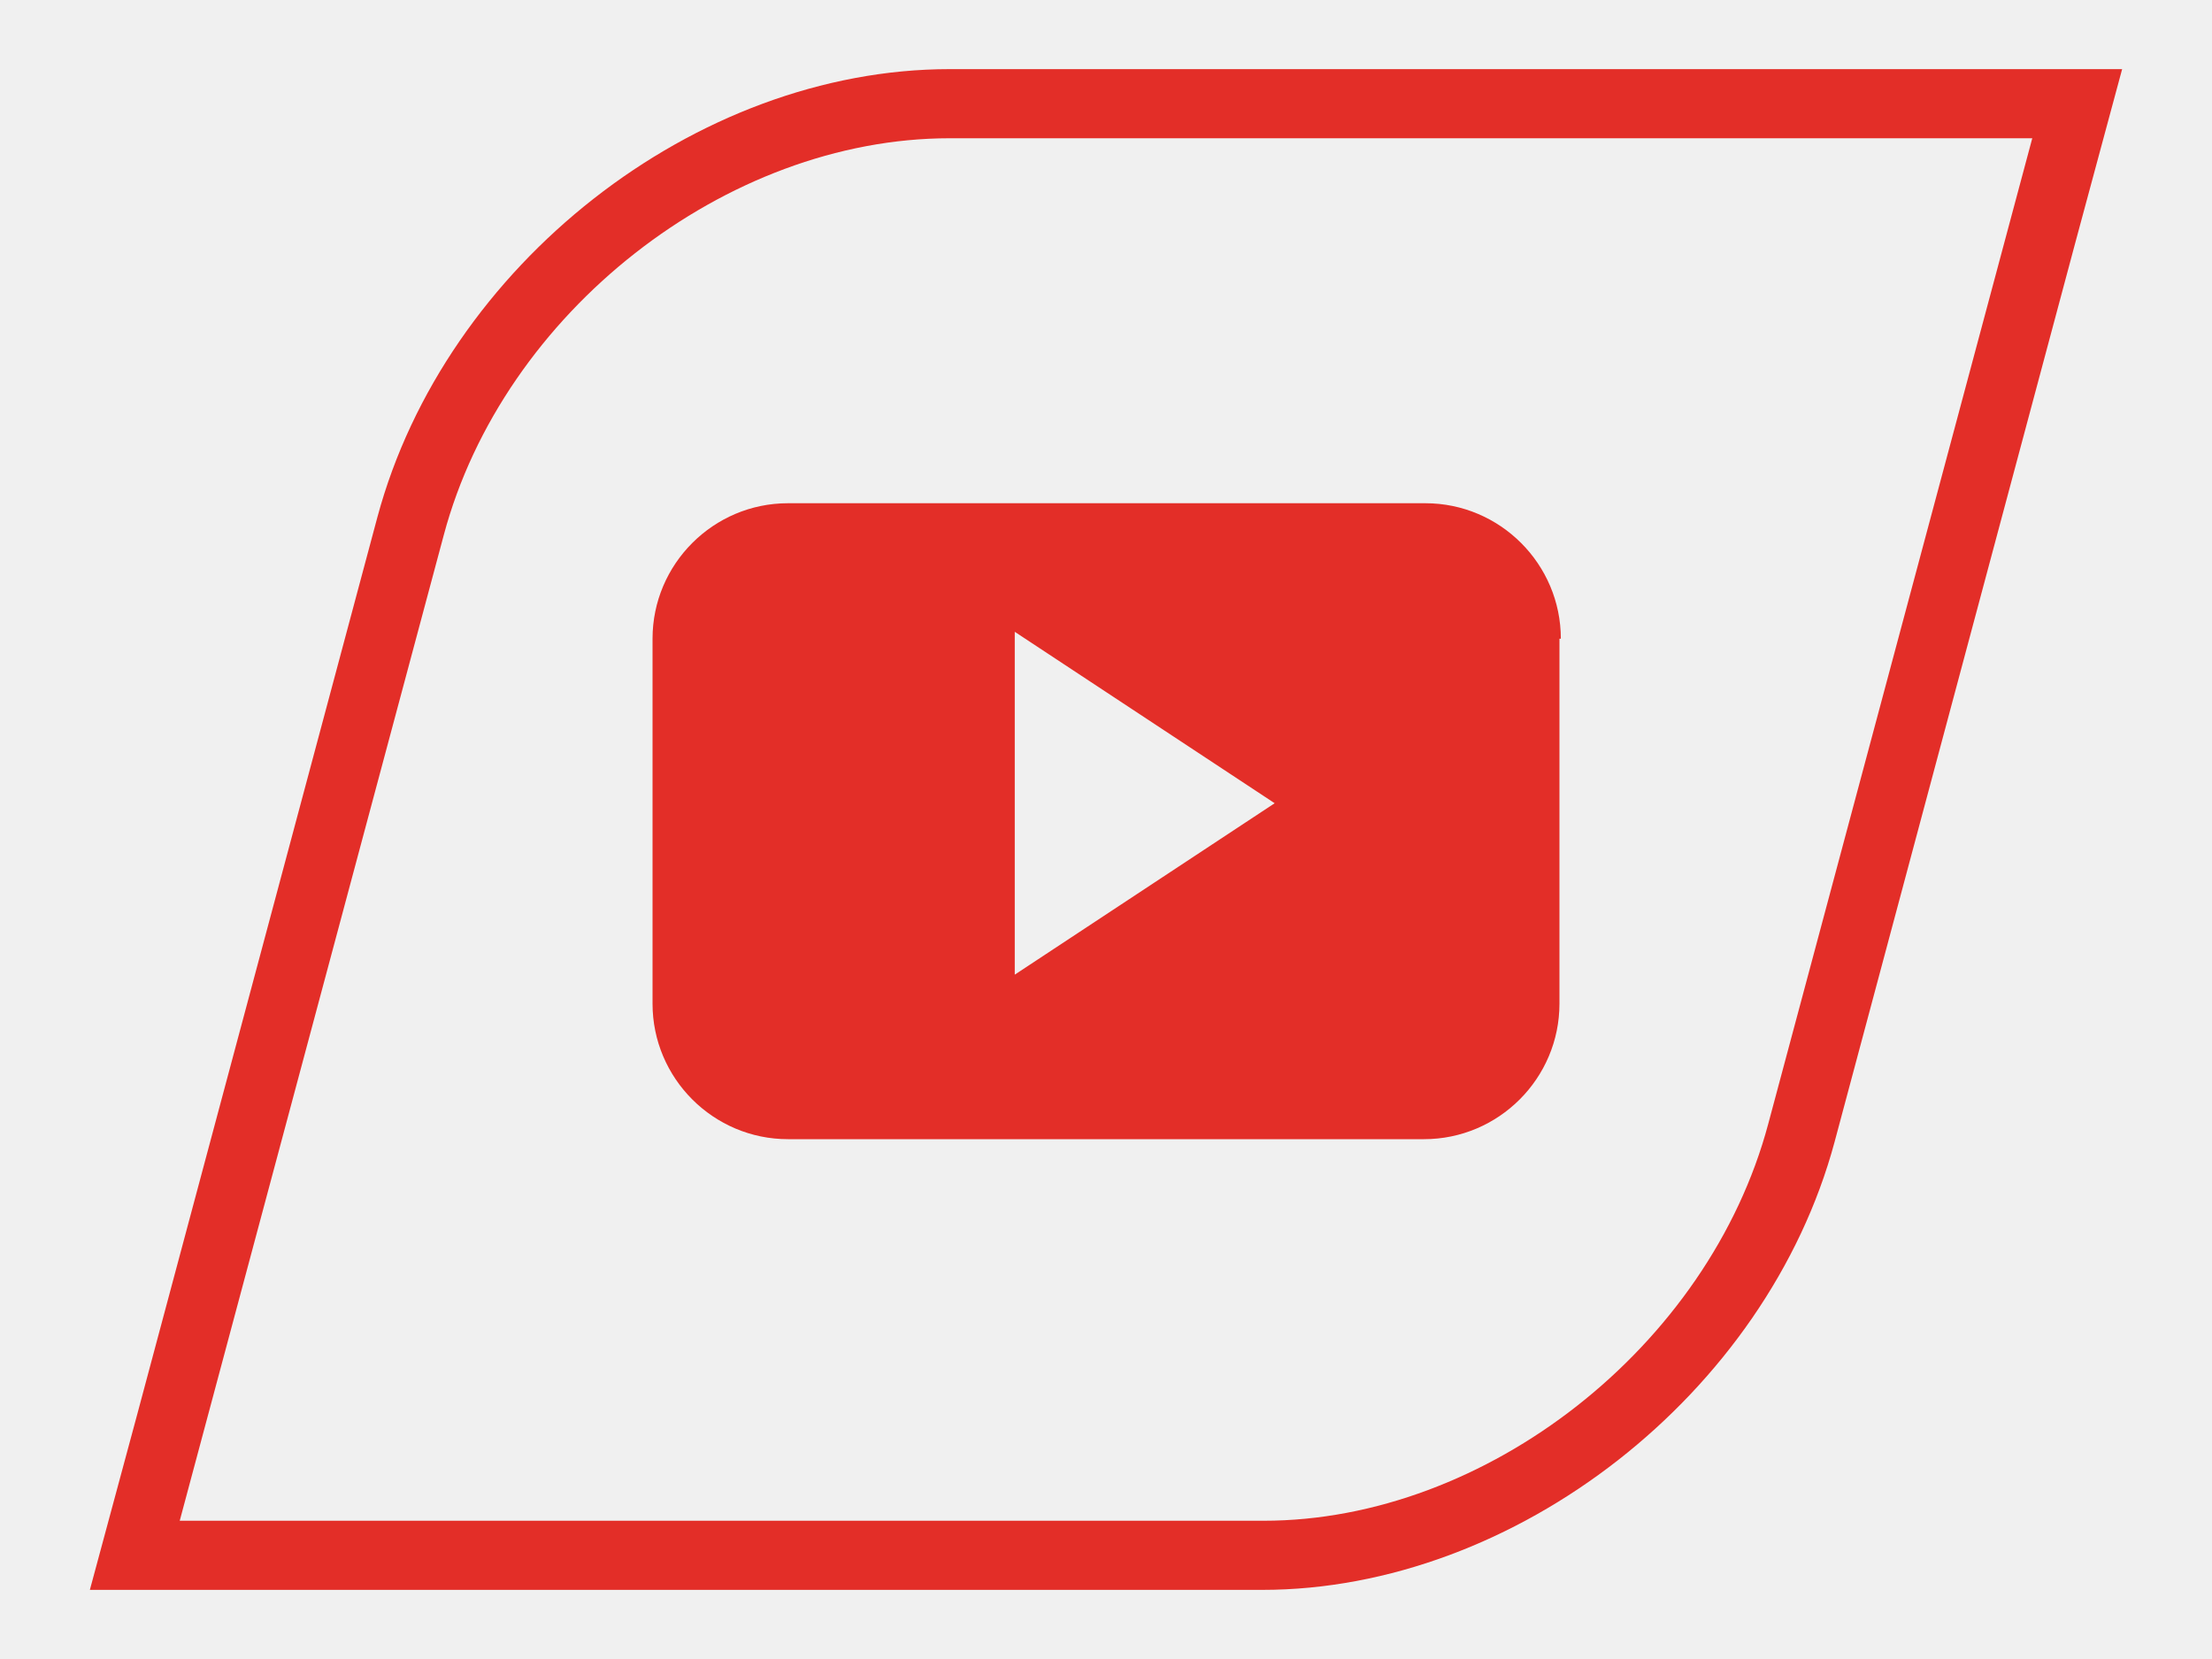
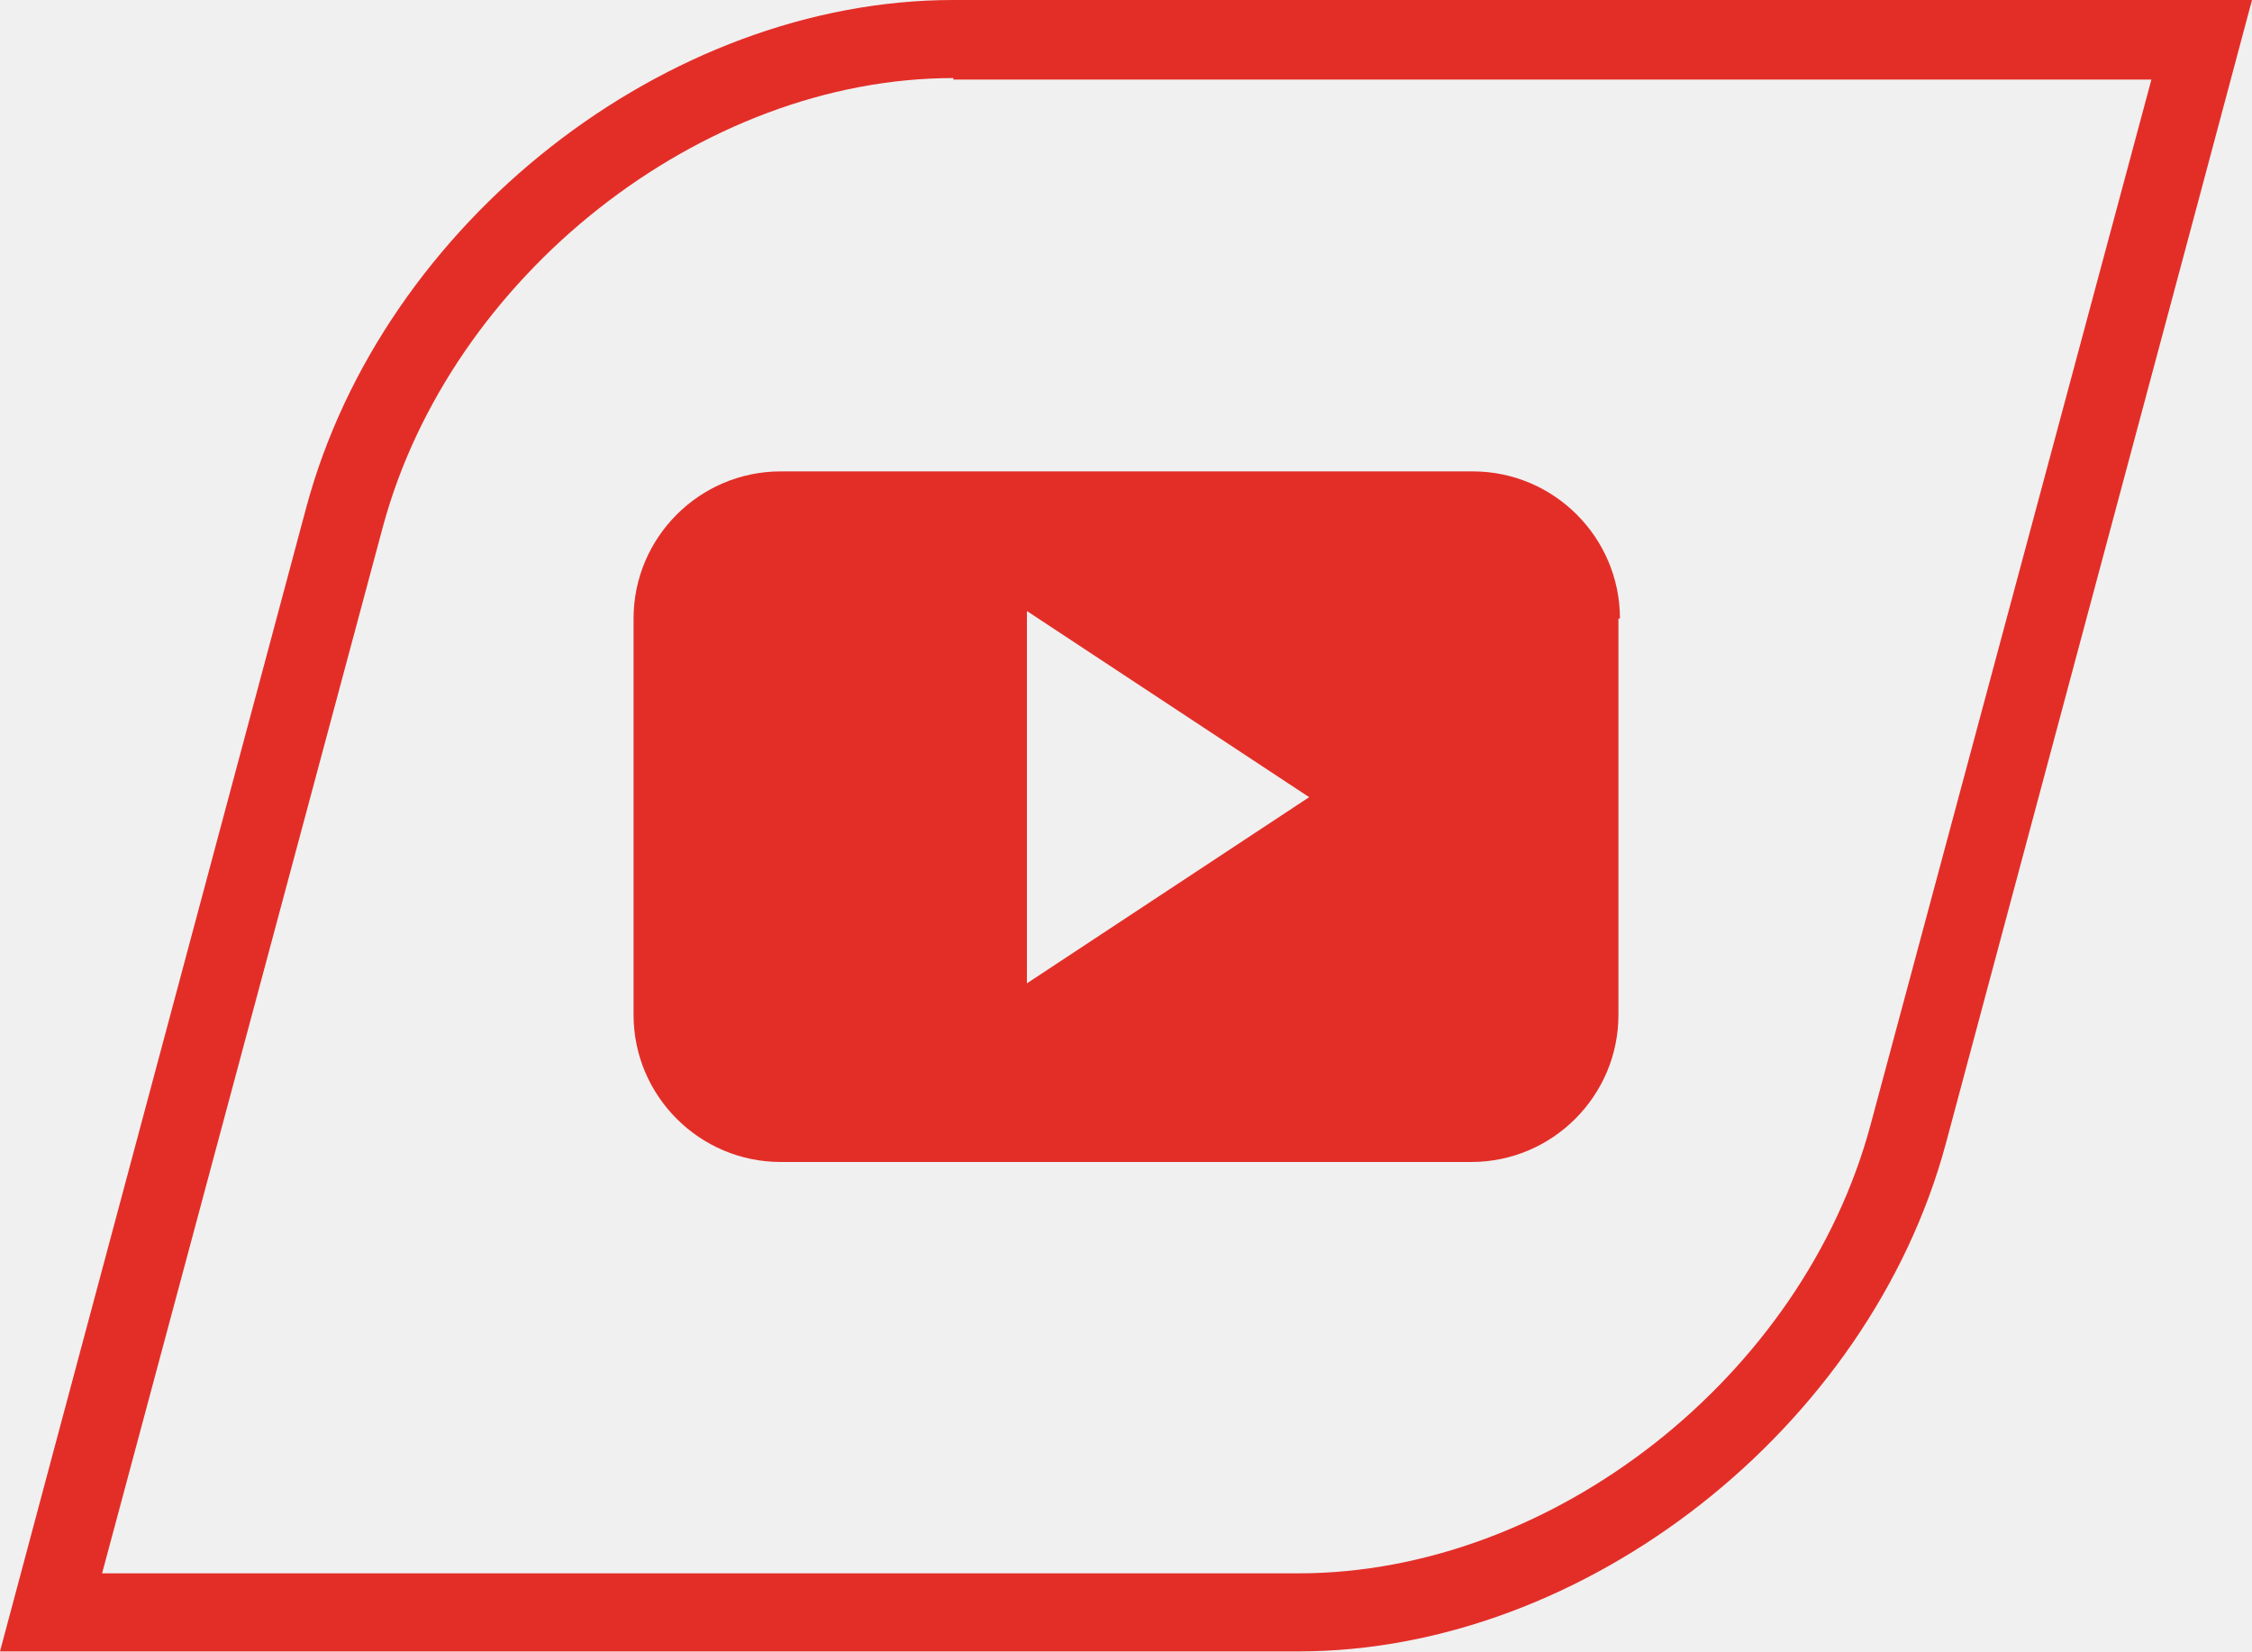
- <svg xmlns="http://www.w3.org/2000/svg" version="1.1" id="Layer_1" x="0px" y="0px" viewBox="0 0 160 120" style="enable-background:new 0 0 160 120;" xml:space="preserve">
+ <svg xmlns="http://www.w3.org/2000/svg" version="1.1" id="Layer_1" x="0px" y="0px" viewBox="0 0 150 110" style="enable-background:new 0 0 150 110;" xml:space="preserve">
  <style type="text/css">
	.st0{display:none;}
- 	.st1{display:inline;fill:#65469B;}
- 	.st2{display:inline;fill:none;}
- 	.st3{display:inline;fill:#FFFFFF;}
- 	.st4{display:inline;fill:#008166;}
- 	.st5{display:inline;fill:#2C4762;}
- 	.st6{display:inline;fill:#E32E28;}
- 	.st7{display:inline;fill-rule:evenodd;clip-rule:evenodd;fill:#FFFFFF;}
- 	.st8{display:inline;fill:#329CC2;}
- 	.st9{display:inline;fill:#314A7E;}
- 	.st10{fill:none;}
- 	.st11{fill:#E32E28;}
- 	.st12{fill-rule:evenodd;clip-rule:evenodd;fill:#E32E28;}
+ 	.st1{display:inline;fill:#EE712B;}
+ 	.st2{display:inline;fill:#65469B;}
+ 	.st3{display:inline;fill:#008166;}
+ 	.st4{display:inline;fill:#2C4762;}
+ 	.st5{fill:#E32E28;}
+ 	.st6{fill-rule:evenodd;clip-rule:evenodd;fill:#E32E28;}
+ 	.st7{display:inline;fill:#329CC2;}
+ 	.st8{display:inline;fill:#314A7E;}
</style>
-   <g id="XMLID_48_" class="st0">
-     <path id="XMLID_40_" class="st1" d="M68.7,5C50.3,5,32.2,19.1,27.3,37.3L9.9,102.3L6.5,115h84.8c18.3,0,36.5-14.4,41.4-32.5   l17.4-64.9L153.5,5H68.7z" />
-     <path id="XMLID_58_" class="st2" d="M68.7,0c-10,0-20.3,3.6-28.9,10.4c-8.5,6.7-14.6,15.7-17.3,25.5L5.1,101L0,120h91.3   c10,0,20.3-3.9,28.9-10.7c8.5-6.7,14.6-15.9,17.3-25.6l17.4-64.9L160,0H68.7z M150.1,17.5l-17.4,65.1c-4.9,18.2-23,32.5-41.4,32.5   H6.5l3.4-12.7l17.4-64.9C32.2,19.2,50.3,5,68.7,5h84.8L150.1,17.5z" />
-     <path id="XMLID_55_" class="st3" d="M68.7,5C50.3,5,32.2,19.1,27.3,37.3L9.9,102.3L6.5,115h84.8c18.3,0,36.5-14.4,41.4-32.5   l17.4-64.9L153.5,5H68.7z M127.9,81.3c-4.3,16.1-20.4,28.7-36.5,28.7H13l19.1-71.3C36.4,22.6,52.5,10,68.7,10H147L127.9,81.3z" />
-     <path id="XMLID_114_" class="st3" d="M94.4,83H82.6l-7.8,7.9H67V83H52.6V41.2l3.9-10.5h53.6v36.6L94.4,83z M104.9,64.8V36H61.7   v37.9h11.8v7.8l7.8-7.8h14.4L104.9,64.8z M90.5,46.5v15.7h5.2V46.5H90.5z M76.1,62.1h5.2V46.5h-5.2V62.1z" />
-   </g>
-   <g id="XMLID_29_" class="st0">
-     <path id="XMLID_37_" class="st4" d="M68.7,5C50.3,5,32.2,19.2,27.3,37.4l-17.4,65L6.5,115h84.8c18.3,0,36.5-14.2,41.4-32.4l17.4-65   L153.5,5H68.7z" />
-     <path id="XMLID_45_" class="st2" d="M68.7,0c-10,0-20.3,3.7-28.9,10.5c-8.5,6.7-14.6,15.8-17.3,25.6l-17.4,65L0,120h91.3   c10,0,20.3-3.7,28.9-10.5c8.5-6.7,14.6-15.8,17.3-25.6l17.4-65L160,0H68.7z M150.1,17.6l-17.4,65c-4.9,18.2-23,32.4-41.4,32.4H6.5   l3.4-12.6l17.4-65C32.2,19.2,50.3,5,68.7,5h84.8L150.1,17.6z" />
-     <path id="XMLID_42_" class="st3" d="M68.7,5C50.3,5,32.2,19.2,27.3,37.4l-17.4,65L6.5,115h84.8c18.3,0,36.5-14.2,41.4-32.4l17.4-65   L153.5,5H68.7z M127.9,81.3c-4.3,16.1-20.4,28.7-36.5,28.7H13l19.1-71.3C36.4,22.6,52.5,10,68.7,10H147L127.9,81.3z" />
-     <path id="group_2_" class="st3" d="M84.9,50.5c-3-0.2-6.5,0-10.6,0.7l9.4,16.9l37.2-10.2c-0.4-1-1-1.9-1.8-2.8   c-3.8-4.5-12.2-8.4-21.3-10.2v0c-8.9-2.1-18.6-2-28.4-0.5c-0.4,0.1-0.7,0.1-1.1,0.2L65,38.4c-3.2,0.4-6.2,1.1-9,2l3.1,6.5   c-5.1,2-9.3,4.8-12.3,8.2c-5,5.7-7,12.8-4.6,19.8c0.5,1.4,1.1,2.7,1.9,4l37.2-10.2L71,49.6c0.4-0.1,0.7-0.1,1.1-0.2   c16.7-3,25.8,1.6,30.8,6.5L90.2,59L84.9,50.5z M54.8,67.6c-1.1-5.2-0.2-11.1,7-15l5.7,11.9L54.8,67.6z M54.8,67.6" />
-   </g>
-   <g id="XMLID_61_" class="st0">
-     <path id="XMLID_53_" class="st5" d="M68.7,5C50.3,5,32.2,19.3,27.3,37.4l-17.4,65L6.5,115h84.8c18.3,0,36.5-14.2,41.4-32.4l17.4-65   L153.5,5H68.7z" />
-     <path id="XMLID_71_" class="st2" d="M68.7,0c-10,0-20.3,3.8-28.9,10.6c-8.5,6.7-14.6,15.8-17.3,25.6l-17.4,65L0,120h91.3   c10,0,20.3-3.7,28.9-10.5c8.5-6.7,14.6-15.8,17.3-25.6l17.4-65L160,0H68.7z M150.1,17.6l-17.4,65c-4.9,18.2-23,32.4-41.4,32.4H6.5   l3.4-12.6l17.4-65C32.2,19.2,50.3,5,68.7,5h84.8L150.1,17.6z" />
-     <path id="XMLID_68_" class="st3" d="M68.7,5C50.3,5,32.2,19.3,27.3,37.4l-17.4,65L6.5,115h84.8c18.3,0,36.5-14.2,41.4-32.4l17.4-65   L153.5,5H68.7z M127.9,81.3c-4.3,16.1-20.4,28.7-36.5,28.7H13l19.1-71.3C36.4,22.6,52.5,10,68.7,10H147L127.9,81.3z" />
-     <path id="XMLID_129_" class="st3" d="M83.6,40.8V26.3h-9.4c-0.2,0.5-0.3,1.2-0.3,1.8c-0.1,0.3-0.2,0.5-0.2,0.9   c-1,5.4-3.8,9.1-8.5,11.2c-1.4,0.6-2.7,0.7-4.1,0.6v11.7h6.9c0.1,16.5,0.1,25,0.1,25.4v1c0.9,7.2,4.6,11.5,11.3,13.1   c2.7,0.7,5.6,1.1,8.5,1.1c3.8-0.1,7.4-0.8,11.1-1.9V77.4c-2.1,0.6-4.1,1.2-5.8,1.7c-3.3,1-6.1,0.3-8.4-1.8   c-0.2-0.3-0.5-0.8-0.6-1.2c-0.3-1.7-0.5-3.5-0.5-5.3V52.6h14.9V40.8H83.6z M83.6,40.8" />
-   </g>
-   <g id="XMLID_74_" class="st0">
-     <path id="XMLID_50_" class="st6" d="M68.7,5C50.3,5,32.2,19.2,27.3,37.4l-17.4,65L6.5,115h84.8c18.3,0,36.5-14.2,41.4-32.4l17.4-65   L153.5,5H68.7z" />
-     <path id="XMLID_84_" class="st2" d="M68.7,0c-10,0-20.3,3.7-28.9,10.5c-8.5,6.7-14.6,15.8-17.3,25.6l-17.4,65L0,120h91.3   c10,0,20.3-3.7,28.9-10.5c8.5-6.7,14.6-15.8,17.3-25.6l17.4-65L160,0H68.7z M150.1,17.6l-17.4,65c-4.9,18.2-23,32.4-41.4,32.4H6.5   l3.4-12.6l17.4-65C32.2,19.2,50.3,5,68.7,5h84.8L150.1,17.6z" />
-     <path id="XMLID_81_" class="st3" d="M68.7,5C50.3,5,32.2,19.2,27.3,37.4l-17.4,65L6.5,115h84.8c18.3,0,36.5-14.2,41.4-32.4l17.4-65   L153.5,5H68.7z M127.9,81.3c-4.3,16.1-20.4,28.7-36.5,28.7H13l19.1-71.3C36.4,22.6,52.5,10,68.7,10H147L127.9,81.3z" />
-     <path id="XMLID_139_" class="st7" d="M112.9,46.2c0-5.4-4.4-9.8-9.8-9.8H57c-5.4,0-9.8,4.4-9.8,9.8v26.4c0,5.4,4.4,9.8,9.8,9.8H103   c5.4,0,9.8-4.4,9.8-9.8V46.2z M73.4,70.5V45.7l18.8,12.4L73.4,70.5z M73.4,70.5" />
-   </g>
-   <g id="XMLID_87_" class="st0">
-     <path id="XMLID_66_" class="st8" d="M68.7,5C50.3,5,32.2,19,27.3,37.2L9.9,102.3L6.5,115h84.8c18.3,0,36.5-14.5,41.4-32.6   l17.4-64.9L153.5,5H68.7z" />
-     <path id="XMLID_97_" class="st2" d="M68.7,0c-10,0-20.3,3.5-28.9,10.3C31.2,17,25.1,26,22.5,35.8L5.1,100.9L0,120h91.3   c10,0,20.3-4,28.9-10.8c8.5-6.7,14.6-15.9,17.3-25.7l17.4-64.8L160,0H68.7z M150.1,17.4l-17.4,65.1c-4.9,18.2-23,32.5-41.4,32.5   H6.5l3.4-12.8l17.4-64.9C32.2,19.1,50.3,5,68.7,5h84.8L150.1,17.4z" />
-     <path id="XMLID_94_" class="st3" d="M68.7,5C50.3,5,32.2,19,27.3,37.2L9.9,102.3L6.5,115h84.8c18.3,0,36.5-14.5,41.4-32.6   l17.4-64.9L153.5,5H68.7z M127.9,81.3c-4.3,16.1-20.4,28.7-36.5,28.7H13l19.1-71.3C36.4,22.6,52.5,10,68.7,10H147L127.9,81.3z" />
-     <path id="XMLID_134_" class="st3" d="M113.9,38.2c-2.5,1.1-5.2,1.9-8,2.2c2.9-1.7,5.1-4.5,6.1-7.7c-2.7,1.6-5.7,2.8-8.8,3.4   c-2.5-2.7-6.2-4.4-10.2-4.4c-7.7,0-13.9,6.2-13.9,13.9c0,1.1,0.1,2.2,0.4,3.2c-11.6-0.6-21.8-6.1-28.7-14.6c-1.2,2.1-1.9,4.5-1.9,7   c0,4.8,2.5,9.1,6.2,11.6c-2.3-0.1-4.4-0.7-6.3-1.7c0,0.1,0,0.1,0,0.2c0,6.7,4.8,12.4,11.2,13.7c-1.2,0.3-2.4,0.5-3.7,0.5   c-0.9,0-1.8-0.1-2.6-0.2c1.8,5.5,6.9,9.6,13,9.7c-4.8,3.7-10.8,6-17.3,6c-1.1,0-2.2-0.1-3.3-0.2c6.2,4,13.5,6.3,21.4,6.3   C93,86.8,107,65.6,107,47.2c0-0.6,0-1.2,0-1.8C109.7,43.4,112.1,41,113.9,38.2L113.9,38.2z M113.9,38.2" />
-   </g>
-   <g id="XMLID_100_" class="st0">
-     <path id="XMLID_63_" class="st9" d="M68.7,5C50.3,5,32.2,19,27.3,37.2L9.9,102.3L6.5,115h84.8c18.3,0,36.5-14.5,41.4-32.6   l17.4-64.9L153.5,5H68.7z" />
-     <path id="XMLID_110_" class="st2" d="M68.7,0c-10,0-20.3,3.5-28.9,10.3C31.2,17,25.1,26,22.5,35.8L5.1,100.9L0,120h91.3   c10,0,20.3-4,28.9-10.8c8.5-6.7,14.6-15.9,17.3-25.7l17.4-64.8L160,0H68.7z M150.1,17.4l-17.4,65.1c-4.9,18.2-23,32.5-41.4,32.5   H6.5l3.4-12.8l17.4-64.9C32.2,19.1,50.3,5,68.7,5h84.8L150.1,17.4z" />
-     <path id="XMLID_107_" class="st3" d="M68.7,5C50.3,5,32.2,19,27.3,37.2L9.9,102.3L6.5,115h84.8c18.3,0,36.5-14.5,41.4-32.6   l17.4-64.9L153.5,5H68.7z M127.9,81.3c-4.3,16.1-20.4,28.7-36.5,28.7H13l19.1-71.3C36.4,22.6,52.5,10,68.7,10H147L127.9,81.3z" />
-     <path id="XMLID_144_" class="st3" d="M93.9,59.2h-9.1v32.5H71.3V59.2h-6.4V47.8h6.4v-7.4c0-5.3,2.5-13.6,13.6-13.6l10,0v11.1h-7.3   c-1.2,0-2.9,0.6-2.9,3.1v6.8h10.3L93.9,59.2z M93.9,59.2" />
+   <g id="XMLID_1_" class="st0">
+     <path id="XMLID_63_" class="st1" d="M0,110l3.5-13.1l16.9-63.1C25.5,14.8,44.4,0,63.5,0H150l-3.5,13.1l-16.9,63.1   c-5.1,18.9-24,33.8-43.1,33.8H0z M63.5,5.2C46.7,5.2,30,18.4,25.5,35.1L6.8,104.8h79.7c16.9,0,33.6-13.1,38.1-29.9l18.7-69.6H63.5z   " />
+     <path id="XMLID_176_" class="st1" d="M35.7,67.7c0,0.2-0.2,0.3-0.3,0.3c-0.2,0-0.3-0.1-0.3-0.3l-0.6-4.4l0.6-4.5   c0-0.2,0.2-0.3,0.3-0.3c0.2,0,0.3,0.1,0.3,0.3l0.7,4.5L35.7,67.7z M38.7,70.4c0,0.2-0.2,0.3-0.3,0.3c-0.2,0-0.3-0.1-0.3-0.3   l-0.8-7.1L38,56c0-0.2,0.2-0.3,0.3-0.3c0.2,0,0.3,0.1,0.3,0.3l0.9,7.3L38.7,70.4z M41.9,71.6c0,0.2-0.2,0.4-0.4,0.4   c-0.2,0-0.4-0.2-0.4-0.4l-0.8-8.3l0.8-8.6c0-0.2,0.2-0.4,0.4-0.4c0.2,0,0.4,0.2,0.4,0.4l0.9,8.6L41.9,71.6z M45.2,71.9   c0,0.3-0.2,0.5-0.5,0.5c-0.3,0-0.5-0.2-0.5-0.5l-0.7-8.6l0.7-8.9c0-0.3,0.2-0.5,0.5-0.5c0.2,0,0.5,0.2,0.5,0.5l0.8,8.9L45.2,71.9z    M48.5,71.9c0,0.3-0.3,0.5-0.5,0.5c-0.3,0-0.5-0.2-0.5-0.5l-0.7-8.7l0.7-8.2c0-0.3,0.3-0.5,0.5-0.5c0.3,0,0.5,0.2,0.5,0.5l0.8,8.2   L48.5,71.9z M51.9,72L51.9,72c0,0.3-0.3,0.6-0.6,0.6c-0.3,0-0.6-0.3-0.6-0.6L50,63.3l0.6-13.4c0-0.3,0.3-0.6,0.6-0.6   c0.3,0,0.6,0.3,0.6,0.6l0.7,13.4L51.9,72z M55.2,71.9L55.2,71.9c0,0.4-0.3,0.7-0.7,0.7c-0.4,0-0.7-0.3-0.7-0.7l-0.6-8.6l0.6-16.5   c0-0.4,0.3-0.7,0.7-0.7c0.4,0,0.7,0.3,0.7,0.7l0.7,16.5L55.2,71.9z M58.6,71.8L58.6,71.8c0,0.4-0.3,0.7-0.8,0.7   c-0.4,0-0.7-0.3-0.8-0.7l-0.6-8.5c0,0,0.6-17.8,0.6-17.9c0-0.4,0.3-0.7,0.8-0.7c0.4,0,0.7,0.3,0.8,0.7l0.6,17.9L58.6,71.8z    M62,71.8c0,0.5-0.4,0.8-0.8,0.8c-0.4,0-0.8-0.4-0.8-0.8l-0.5-8.5l0.5-18.4c0-0.5,0.4-0.8,0.8-0.8c0.4,0,0.8,0.4,0.8,0.8l0.6,18.4   L62,71.8z M65.5,71.7L65.5,71.7c0,0.5-0.4,0.9-0.9,0.9c-0.5,0-0.9-0.4-0.9-0.9l-0.5-8.4l0.5-18c0-0.5,0.4-0.9,0.9-0.9   c0.5,0,0.9,0.4,0.9,0.9l0.5,18L65.5,71.7z M68.9,71.6L68.9,71.6c0,0.5-0.4,0.9-1,0.9c-0.5,0-0.9-0.4-1-0.9l-0.4-8.3L67,46   c0-0.5,0.4-1,1-1c0.5,0,1,0.4,1,1l0.5,17.3L68.9,71.6z M72.5,70.8l0,0.8c0,0.3-0.1,0.5-0.3,0.7c-0.2,0.2-0.4,0.3-0.7,0.3   c-0.3,0-0.6-0.1-0.8-0.4c-0.1-0.2-0.2-0.4-0.2-0.6c0,0,0,0,0,0c0,0-0.4-8.3-0.4-8.3l0.4-20.4l0-0.2c0-0.4,0.2-0.7,0.5-0.9   c0.2-0.1,0.3-0.2,0.6-0.2c0.2,0,0.4,0.1,0.6,0.2c0.3,0.2,0.5,0.5,0.5,0.9l0.4,20.6L72.5,70.8z M75.9,71.5L75.9,71.5   c0,0.6-0.5,1.1-1.1,1.1c-0.6,0-1.1-0.5-1.1-1.1l-0.2-4l-0.2-4.1l0.4-22.4v-0.1c0-0.3,0.2-0.6,0.4-0.8c0.2-0.2,0.4-0.2,0.7-0.2   c0.2,0,0.4,0.1,0.6,0.2c0.3,0.2,0.5,0.5,0.5,0.9l0.5,22.5L75.9,71.5z M105.6,72.6c0,0-27.6,0-27.7,0c-0.6-0.1-1.1-0.5-1.1-1.1V39.7   c0-0.6,0.2-0.9,1-1.2c1.9-0.8,4.1-1.2,6.4-1.2c9.2,0,16.7,7.1,17.5,16c1.2-0.5,2.5-0.8,3.9-0.8c5.5,0,10,4.5,10,10   C115.6,68.1,111.1,72.6,105.6,72.6L105.6,72.6z M105.6,72.6" />
  </g>
  <g id="XMLID_158_" class="st0">
-     <path id="XMLID_171_" class="st2" d="M68.7,0c-10,0-20.3,3.6-28.9,10.4c-8.5,6.7-14.6,15.7-17.3,25.5L5.1,101L0,120h91.3   c10,0,20.3-3.9,28.9-10.7c8.5-6.7,14.6-15.9,17.3-25.6l17.4-64.9L160,0H68.7z M150.1,17.5l-17.4,65.1c-4.9,18.2-23,32.5-41.4,32.5   H6.5l3.4-12.7l17.4-64.9C32.2,19.2,50.3,5,68.7,5h84.8L150.1,17.5z" />
-     <path id="XMLID_168_" class="st1" d="M68.7,5C50.3,5,32.2,19.1,27.3,37.3L9.9,102.3L6.5,115h84.8c18.3,0,36.5-14.4,41.4-32.5   l17.4-64.9L153.5,5H68.7z M127.9,81.3c-4.3,16.1-20.4,28.7-36.5,28.7H13l19.1-71.3C36.4,22.6,52.5,10,68.7,10H147L127.9,81.3z" />
-     <path id="XMLID_159_" class="st1" d="M94.4,83H82.6l-7.8,7.9H67V83H52.6V41.2l3.9-10.5h53.6v36.6L94.4,83z M104.9,64.8V36H61.7   v37.9h11.8v7.8l7.8-7.8h14.4L104.9,64.8z M90.5,46.5v15.7h5.2V46.5H90.5z M76.1,62.1h5.2V46.5h-5.2V62.1z" />
+     <path id="XMLID_59_" class="st2" d="M0,110l3.5-13.1l16.9-63.1C25.5,14.8,44.4,0,63.5,0H150l-3.5,13.1l-16.9,63.1   c-5.1,18.9-24,33.8-43.1,33.8H0z M63.5,5.2C46.7,5.2,30,18.4,25.5,35.1L6.8,104.8h79.7c16.9,0,33.6-13.1,38.1-29.9l18.7-69.6H63.5z   " />
+     <path id="XMLID_159_" class="st2" d="M89.4,78H77.6l-7.8,7.9H62V78H47.6V36.2l3.9-10.5h53.6v36.6L89.4,78z M99.9,59.8V31H56.7v37.9   h11.8v7.8l7.8-7.8h14.4L99.9,59.8z M85.5,41.5v15.7h5.2V41.5H85.5z M71.1,57.1h5.2V41.5h-5.2V57.1z" />
  </g>
  <g id="XMLID_147_" class="st0">
-     <path id="XMLID_154_" class="st2" d="M68.7,0c-10,0-20.3,3.7-28.9,10.5c-8.5,6.7-14.6,15.8-17.3,25.6l-17.4,65L0,120h91.3   c10,0,20.3-3.7,28.9-10.5c8.5-6.7,14.6-15.8,17.3-25.6l17.4-65L160,0H68.7z M150.1,17.6l-17.4,65c-4.9,18.2-23,32.4-41.4,32.4H6.5   l3.4-12.6l17.4-65C32.2,19.2,50.3,5,68.7,5h84.8L150.1,17.6z" />
-     <path id="XMLID_151_" class="st4" d="M68.7,5C50.3,5,32.2,19.2,27.3,37.4l-17.4,65L6.5,115h84.8c18.3,0,36.5-14.2,41.4-32.4   l17.4-65L153.5,5H68.7z M127.9,81.3c-4.3,16.1-20.4,28.7-36.5,28.7H13l19.1-71.3C36.4,22.6,52.5,10,68.7,10H147L127.9,81.3z" />
-     <path id="group_1_" class="st4" d="M84.9,50.5c-3-0.2-6.5,0-10.6,0.7l9.4,16.9l37.2-10.2c-0.4-1-1-1.9-1.8-2.8   c-3.8-4.5-12.2-8.4-21.3-10.2v0c-8.9-2.1-18.6-2-28.4-0.5c-0.4,0.1-0.7,0.1-1.1,0.2L65,38.4c-3.2,0.4-6.2,1.1-9,2l3.1,6.5   c-5.1,2-9.3,4.8-12.3,8.2c-5,5.7-7,12.8-4.6,19.8c0.5,1.4,1.1,2.7,1.9,4l37.2-10.2L71,49.6c0.4-0.1,0.7-0.1,1.1-0.2   c16.7-3,25.8,1.6,30.8,6.5L90.2,59L84.9,50.5z M54.8,67.6c-1.1-5.2-0.2-11.1,7-15l5.7,11.9L54.8,67.6z M54.8,67.6" />
+     <path id="XMLID_56_" class="st3" d="M0,110l3.5-13.1l16.9-63.1C25.5,14.8,44.4,0,63.5,0H150l-3.5,13.1l-16.9,63.1   c-5.1,18.9-24,33.8-43.1,33.8H0z M63.5,5.2C46.7,5.2,30,18.4,25.5,35.1L6.8,104.8h79.7c16.9,0,33.6-13.1,38.1-29.9l18.7-69.6H63.5z   " />
+     <path id="group_1_" class="st3" d="M79.9,45.5c-3-0.2-6.5,0-10.6,0.7l9.4,16.9l37.2-10.2c-0.4-1-1-1.9-1.8-2.8   c-3.8-4.5-12.2-8.4-21.3-10.2v0c-8.9-2.1-18.6-2-28.4-0.5c-0.4,0.1-0.7,0.1-1.1,0.2L60,33.4c-3.2,0.4-6.2,1.1-9,2l3.1,6.5   c-5.1,2-9.3,4.8-12.3,8.2c-5,5.7-7,12.8-4.6,19.8c0.5,1.4,1.1,2.7,1.9,4l37.2-10.2L66,44.6c0.4-0.1,0.7-0.1,1.1-0.2   c16.7-3,25.8,1.6,30.8,6.5L85.2,54L79.9,45.5z M49.8,62.6c-1.1-5.2-0.2-11.1,7-15l5.7,11.9L49.8,62.6z M49.8,62.6" />
  </g>
  <g id="XMLID_105_" class="st0">
-     <path id="XMLID_133_" class="st2" d="M68.7,0c-10,0-20.3,3.8-28.9,10.6c-8.5,6.7-14.6,15.8-17.3,25.6l-17.4,65L0,120h91.3   c10,0,20.3-3.7,28.9-10.5c8.5-6.7,14.6-15.8,17.3-25.6l17.4-65L160,0H68.7z M150.1,17.6l-17.4,65c-4.9,18.2-23,32.4-41.4,32.4H6.5   l3.4-12.6l17.4-65C32.2,19.2,50.3,5,68.7,5h84.8L150.1,17.6z" />
-     <path id="XMLID_127_" class="st5" d="M68.7,5C50.3,5,32.2,19.3,27.3,37.4l-17.4,65L6.5,115h84.8c18.3,0,36.5-14.2,41.4-32.4   l17.4-65L153.5,5H68.7z M127.9,81.3c-4.3,16.1-20.4,28.7-36.5,28.7H13l19.1-71.3C36.4,22.6,52.5,10,68.7,10H147L127.9,81.3z" />
-     <path id="XMLID_106_" class="st5" d="M83.6,40.8V26.3h-9.4c-0.2,0.5-0.3,1.2-0.3,1.8c-0.1,0.3-0.2,0.5-0.2,0.9   c-1,5.4-3.8,9.1-8.5,11.2c-1.4,0.6-2.7,0.7-4.1,0.6v11.7h6.9c0.1,16.5,0.1,25,0.1,25.4v1c0.9,7.2,4.6,11.5,11.3,13.1   c2.7,0.7,5.6,1.1,8.5,1.1c3.8-0.1,7.4-0.8,11.1-1.9V77.4c-2.1,0.6-4.1,1.2-5.8,1.7c-3.3,1-6.1,0.3-8.4-1.8   c-0.2-0.3-0.5-0.8-0.6-1.2c-0.3-1.7-0.5-3.5-0.5-5.3V52.6h14.9V40.8H83.6z M83.6,40.8" />
+     <path id="XMLID_50_" class="st4" d="M0,110l3.5-13.1l16.9-63.1C25.5,14.8,44.4,0,63.5,0H150l-3.5,13.1l-16.9,63.1   c-5.1,18.9-24,33.8-43.1,33.8H0z M63.5,5.2C46.7,5.2,30,18.4,25.5,35.1L6.8,104.8h79.7c16.9,0,33.6-13.1,38.1-29.9l18.7-69.6H63.5z   " />
+     <path id="XMLID_106_" class="st4" d="M78.6,35.8V21.3h-9.4c-0.2,0.5-0.3,1.2-0.3,1.8c-0.1,0.3-0.2,0.5-0.2,0.9   c-1,5.4-3.8,9.1-8.5,11.2c-1.4,0.6-2.7,0.7-4.1,0.6v11.7h6.9c0.1,16.5,0.1,25,0.1,25.4v1c0.9,7.2,4.6,11.5,11.3,13.1   c2.7,0.7,5.6,1.1,8.5,1.1c3.8-0.1,7.4-0.8,11.1-1.9V72.4c-2.1,0.6-4.1,1.2-5.8,1.7c-3.3,1-6.1,0.3-8.4-1.8   c-0.2-0.3-0.5-0.8-0.6-1.2c-0.3-1.7-0.5-3.5-0.5-5.3V47.6h14.9V35.8H78.6z M78.6,35.8" />
  </g>
  <g id="XMLID_79_">
-     <path id="XMLID_101_" class="st10" d="M68.7,0c-10,0-20.3,3.7-28.9,10.5c-8.5,6.7-14.6,15.8-17.3,25.6l-17.4,65L0,120h91.3   c10,0,20.3-3.7,28.9-10.5c8.5-6.7,14.6-15.8,17.3-25.6l17.4-65L160,0H68.7z M150.1,17.6l-17.4,65c-4.9,18.2-23,32.4-41.4,32.4H6.5   l3.4-12.6l17.4-65C32.2,19.2,50.3,5,68.7,5h84.8L150.1,17.6z" />
-     <path id="XMLID_91_" class="st11" d="M68.7,5C50.3,5,32.2,19.2,27.3,37.4l-17.4,65L6.5,115h84.8c18.3,0,36.5-14.2,41.4-32.4   l17.4-65L153.5,5H68.7z M127.9,81.3c-4.3,16.1-20.4,28.7-36.5,28.7H13l19.1-71.3C36.4,22.6,52.5,10,68.7,10H147L127.9,81.3z" />
-     <path id="XMLID_80_" class="st12" d="M112.9,46.2c0-5.4-4.4-9.8-9.8-9.8H57c-5.4,0-9.8,4.4-9.8,9.8v26.4c0,5.4,4.4,9.8,9.8,9.8H103   c5.4,0,9.8-4.4,9.8-9.8V46.2z M73.4,70.5V45.7l18.8,12.4L73.4,70.5z M73.4,70.5" />
+     <path id="XMLID_47_" class="st5" d="M0,110l3.5-13.1l16.9-63.1C25.5,14.8,44.4,0,63.5,0H150l-3.5,13.1l-16.9,63.1   c-5.1,18.9-24,33.8-43.1,33.8H0z M63.5,5.2C46.7,5.2,30,18.4,25.5,35.1L6.8,104.8h79.7c16.9,0,33.6-13.1,38.1-29.9l18.7-69.6H63.5z   " />
+     <path id="XMLID_80_" class="st6" d="M107.9,41.2c0-5.4-4.4-9.8-9.8-9.8H52c-5.4,0-9.8,4.4-9.8,9.8v26.4c0,5.4,4.4,9.8,9.8,9.8H98   c5.4,0,9.8-4.4,9.8-9.8V41.2z M68.4,65.5V40.7l18.8,12.4L68.4,65.5z M68.4,65.5" />
  </g>
  <g id="XMLID_51_" class="st0">
-     <path id="XMLID_75_" class="st2" d="M68.7,0c-10,0-20.3,3.5-28.9,10.3C31.2,17,25.1,26,22.5,35.8L5.1,100.9L0,120h91.3   c10,0,20.3-4,28.9-10.8c8.5-6.7,14.6-15.9,17.3-25.7l17.4-64.8L160,0H68.7z M150.1,17.4l-17.4,65.1c-4.9,18.2-23,32.5-41.4,32.5   H6.5l3.4-12.8l17.4-64.9C32.2,19.1,50.3,5,68.7,5h84.8L150.1,17.4z" />
-     <path id="XMLID_64_" class="st8" d="M68.7,5C50.3,5,32.2,19,27.3,37.2L9.9,102.3L6.5,115h84.8c18.3,0,36.5-14.5,41.4-32.6   l17.4-64.9L153.5,5H68.7z M127.9,81.3c-4.3,16.1-20.4,28.7-36.5,28.7H13l19.1-71.3C36.4,22.6,52.5,10,68.7,10H147L127.9,81.3z" />
-     <path id="XMLID_52_" class="st8" d="M113.9,38.2c-2.5,1.1-5.2,1.9-8,2.2c2.9-1.7,5.1-4.5,6.1-7.7c-2.7,1.6-5.7,2.8-8.8,3.4   c-2.5-2.7-6.2-4.4-10.2-4.4c-7.7,0-13.9,6.2-13.9,13.9c0,1.1,0.1,2.2,0.4,3.2c-11.6-0.6-21.8-6.1-28.7-14.6c-1.2,2.1-1.9,4.5-1.9,7   c0,4.8,2.5,9.1,6.2,11.6c-2.3-0.1-4.4-0.7-6.3-1.7c0,0.1,0,0.1,0,0.2c0,6.7,4.8,12.4,11.2,13.7c-1.2,0.3-2.4,0.5-3.7,0.5   c-0.9,0-1.8-0.1-2.6-0.2c1.8,5.5,6.9,9.6,13,9.7c-4.8,3.7-10.8,6-17.3,6c-1.1,0-2.2-0.1-3.3-0.2c6.2,4,13.5,6.3,21.4,6.3   C93,86.8,107,65.6,107,47.2c0-0.6,0-1.2,0-1.8C109.7,43.4,112.1,41,113.9,38.2L113.9,38.2z M113.9,38.2" />
+     <path id="XMLID_44_" class="st7" d="M0,110l3.5-13.1l16.9-63.1C25.5,14.8,44.4,0,63.5,0H150l-3.5,13.1l-16.9,63.1   c-5.1,18.9-24,33.8-43.1,33.8H0z M63.5,5.2C46.7,5.2,30,18.4,25.5,35.1L6.8,104.8h79.7c16.9,0,33.6-13.1,38.1-29.9l18.7-69.6H63.5z   " />
+     <path id="XMLID_52_" class="st7" d="M108.9,33.2c-2.5,1.1-5.2,1.9-8,2.2c2.9-1.7,5.1-4.5,6.1-7.7c-2.7,1.6-5.7,2.8-8.8,3.4   c-2.5-2.7-6.2-4.4-10.2-4.4c-7.7,0-13.9,6.2-13.9,13.9c0,1.1,0.1,2.2,0.4,3.2c-11.6-0.6-21.8-6.1-28.7-14.6c-1.2,2.1-1.9,4.5-1.9,7   c0,4.8,2.5,9.1,6.2,11.6c-2.3-0.1-4.4-0.7-6.3-1.7c0,0.1,0,0.1,0,0.2c0,6.7,4.8,12.4,11.2,13.7c-1.2,0.3-2.4,0.5-3.7,0.5   c-0.9,0-1.8-0.1-2.6-0.2c1.8,5.5,6.9,9.6,13,9.7c-4.8,3.7-10.8,6-17.3,6c-1.1,0-2.2-0.1-3.3-0.2c6.2,4,13.5,6.3,21.4,6.3   C88,81.8,102,60.6,102,42.2c0-0.6,0-1.2,0-1.8C104.7,38.4,107.1,36,108.9,33.2L108.9,33.2z M108.9,33.2" />
  </g>
  <g id="XMLID_4_" class="st0">
-     <path id="XMLID_38_" class="st2" d="M68.7,0c-10,0-20.3,3.5-28.9,10.3C31.2,17,25.1,26,22.5,35.8L5.1,100.9L0,120h91.3   c10,0,20.3-4,28.9-10.8c8.5-6.7,14.6-15.9,17.3-25.7l17.4-64.8L160,0H68.7z M150.1,17.4l-17.4,65.1c-4.9,18.2-23,32.5-41.4,32.5   H6.5l3.4-12.8l17.4-64.9C32.2,19.1,50.3,5,68.7,5h84.8L150.1,17.4z" />
-     <path id="XMLID_23_" class="st9" d="M68.7,5C50.3,5,32.2,19,27.3,37.2L9.9,102.3L6.5,115h84.8c18.3,0,36.5-14.5,41.4-32.6   l17.4-64.9L153.5,5H68.7z M127.9,81.3c-4.3,16.1-20.4,28.7-36.5,28.7H13l19.1-71.3C36.4,22.6,52.5,10,68.7,10H147L127.9,81.3z" />
-     <path id="XMLID_5_" class="st9" d="M93.9,59.2h-9.1v32.5H71.3V59.2h-6.4V47.8h6.4v-7.4c0-5.3,2.5-13.6,13.6-13.6l10,0v11.1h-7.3   c-1.2,0-2.9,0.6-2.9,3.1v6.8h10.3L93.9,59.2z M93.9,59.2" />
+     <path id="XMLID_41_" class="st8" d="M0,110l3.5-13.1l16.9-63.1C25.5,14.8,44.4,0,63.5,0H150l-3.5,13.1l-16.9,63.1   c-5.1,18.9-24,33.8-43.1,33.8H0z M63.5,5.2C46.7,5.2,30,18.4,25.5,35.1L6.8,104.8h79.7c16.9,0,33.6-13.1,38.1-29.9l18.7-69.6H63.5z   " />
+     <path id="XMLID_5_" class="st8" d="M88.9,54.2h-9.1v32.5H66.3V54.2h-6.4V42.8h6.4v-7.4c0-5.3,2.5-13.6,13.6-13.6l10,0v11.1h-7.3   c-1.2,0-2.9,0.6-2.9,3.1v6.8h10.3L88.9,54.2z M88.9,54.2" />
  </g>
</svg>
